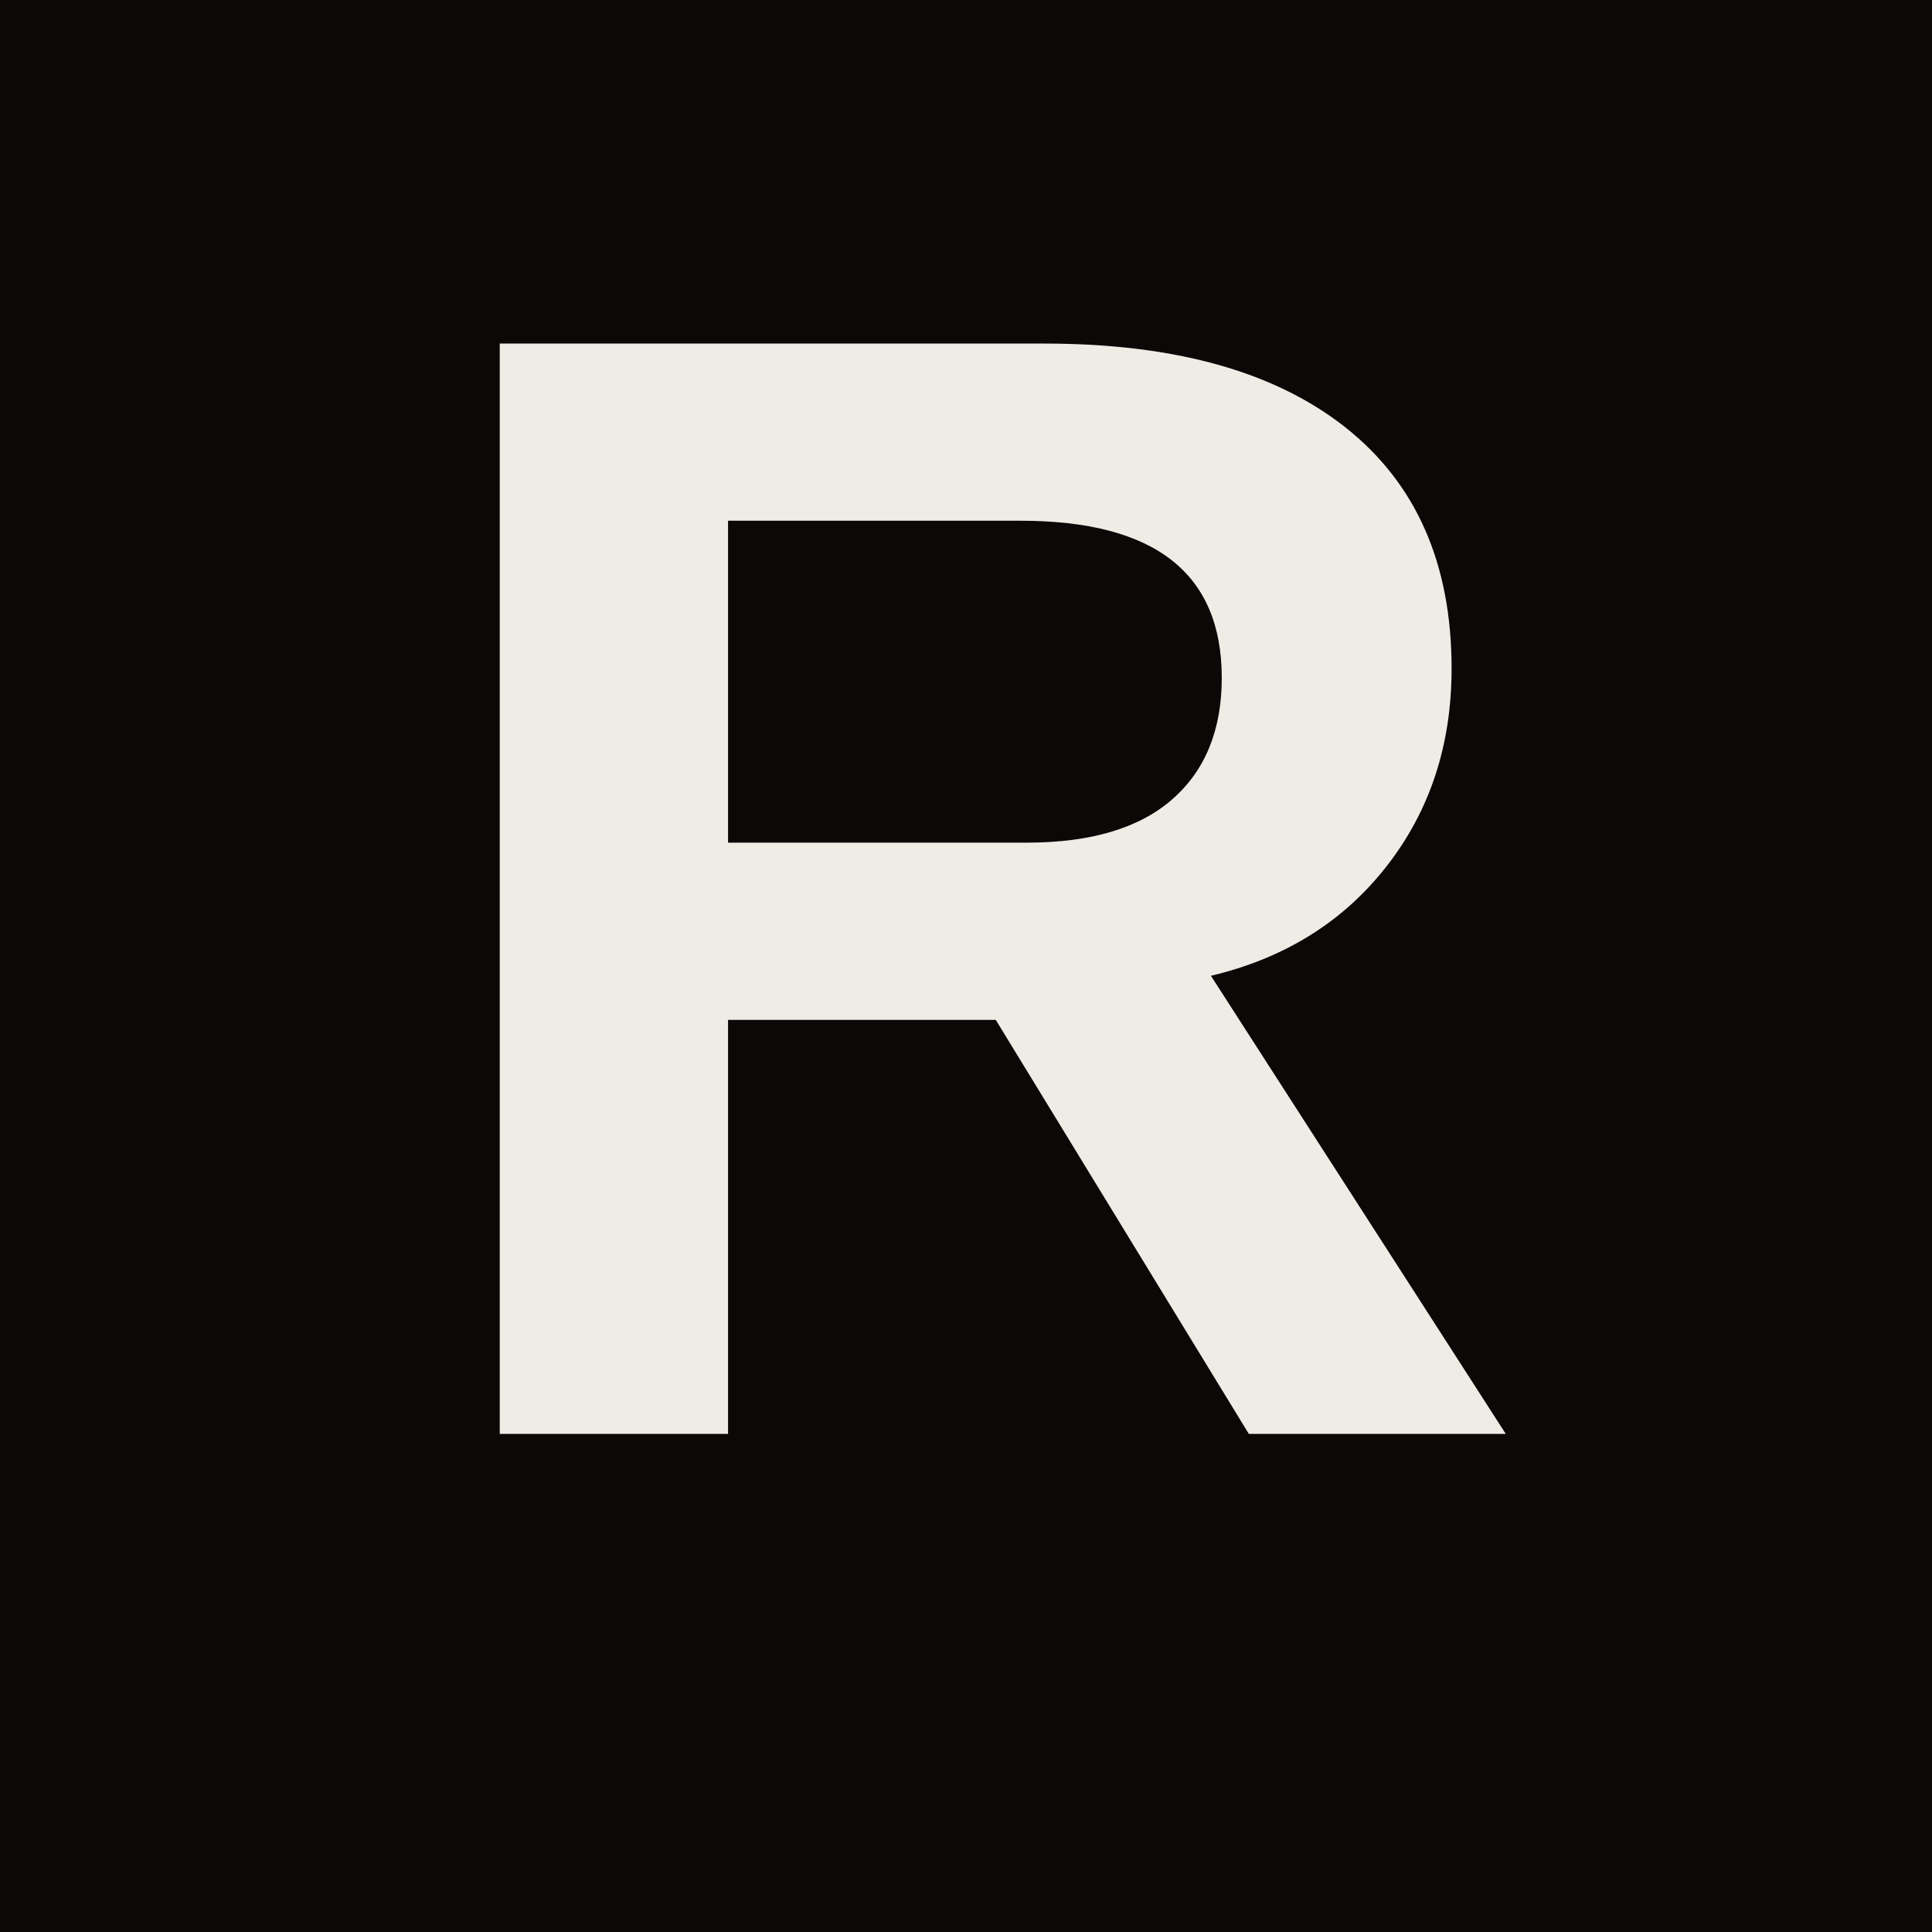
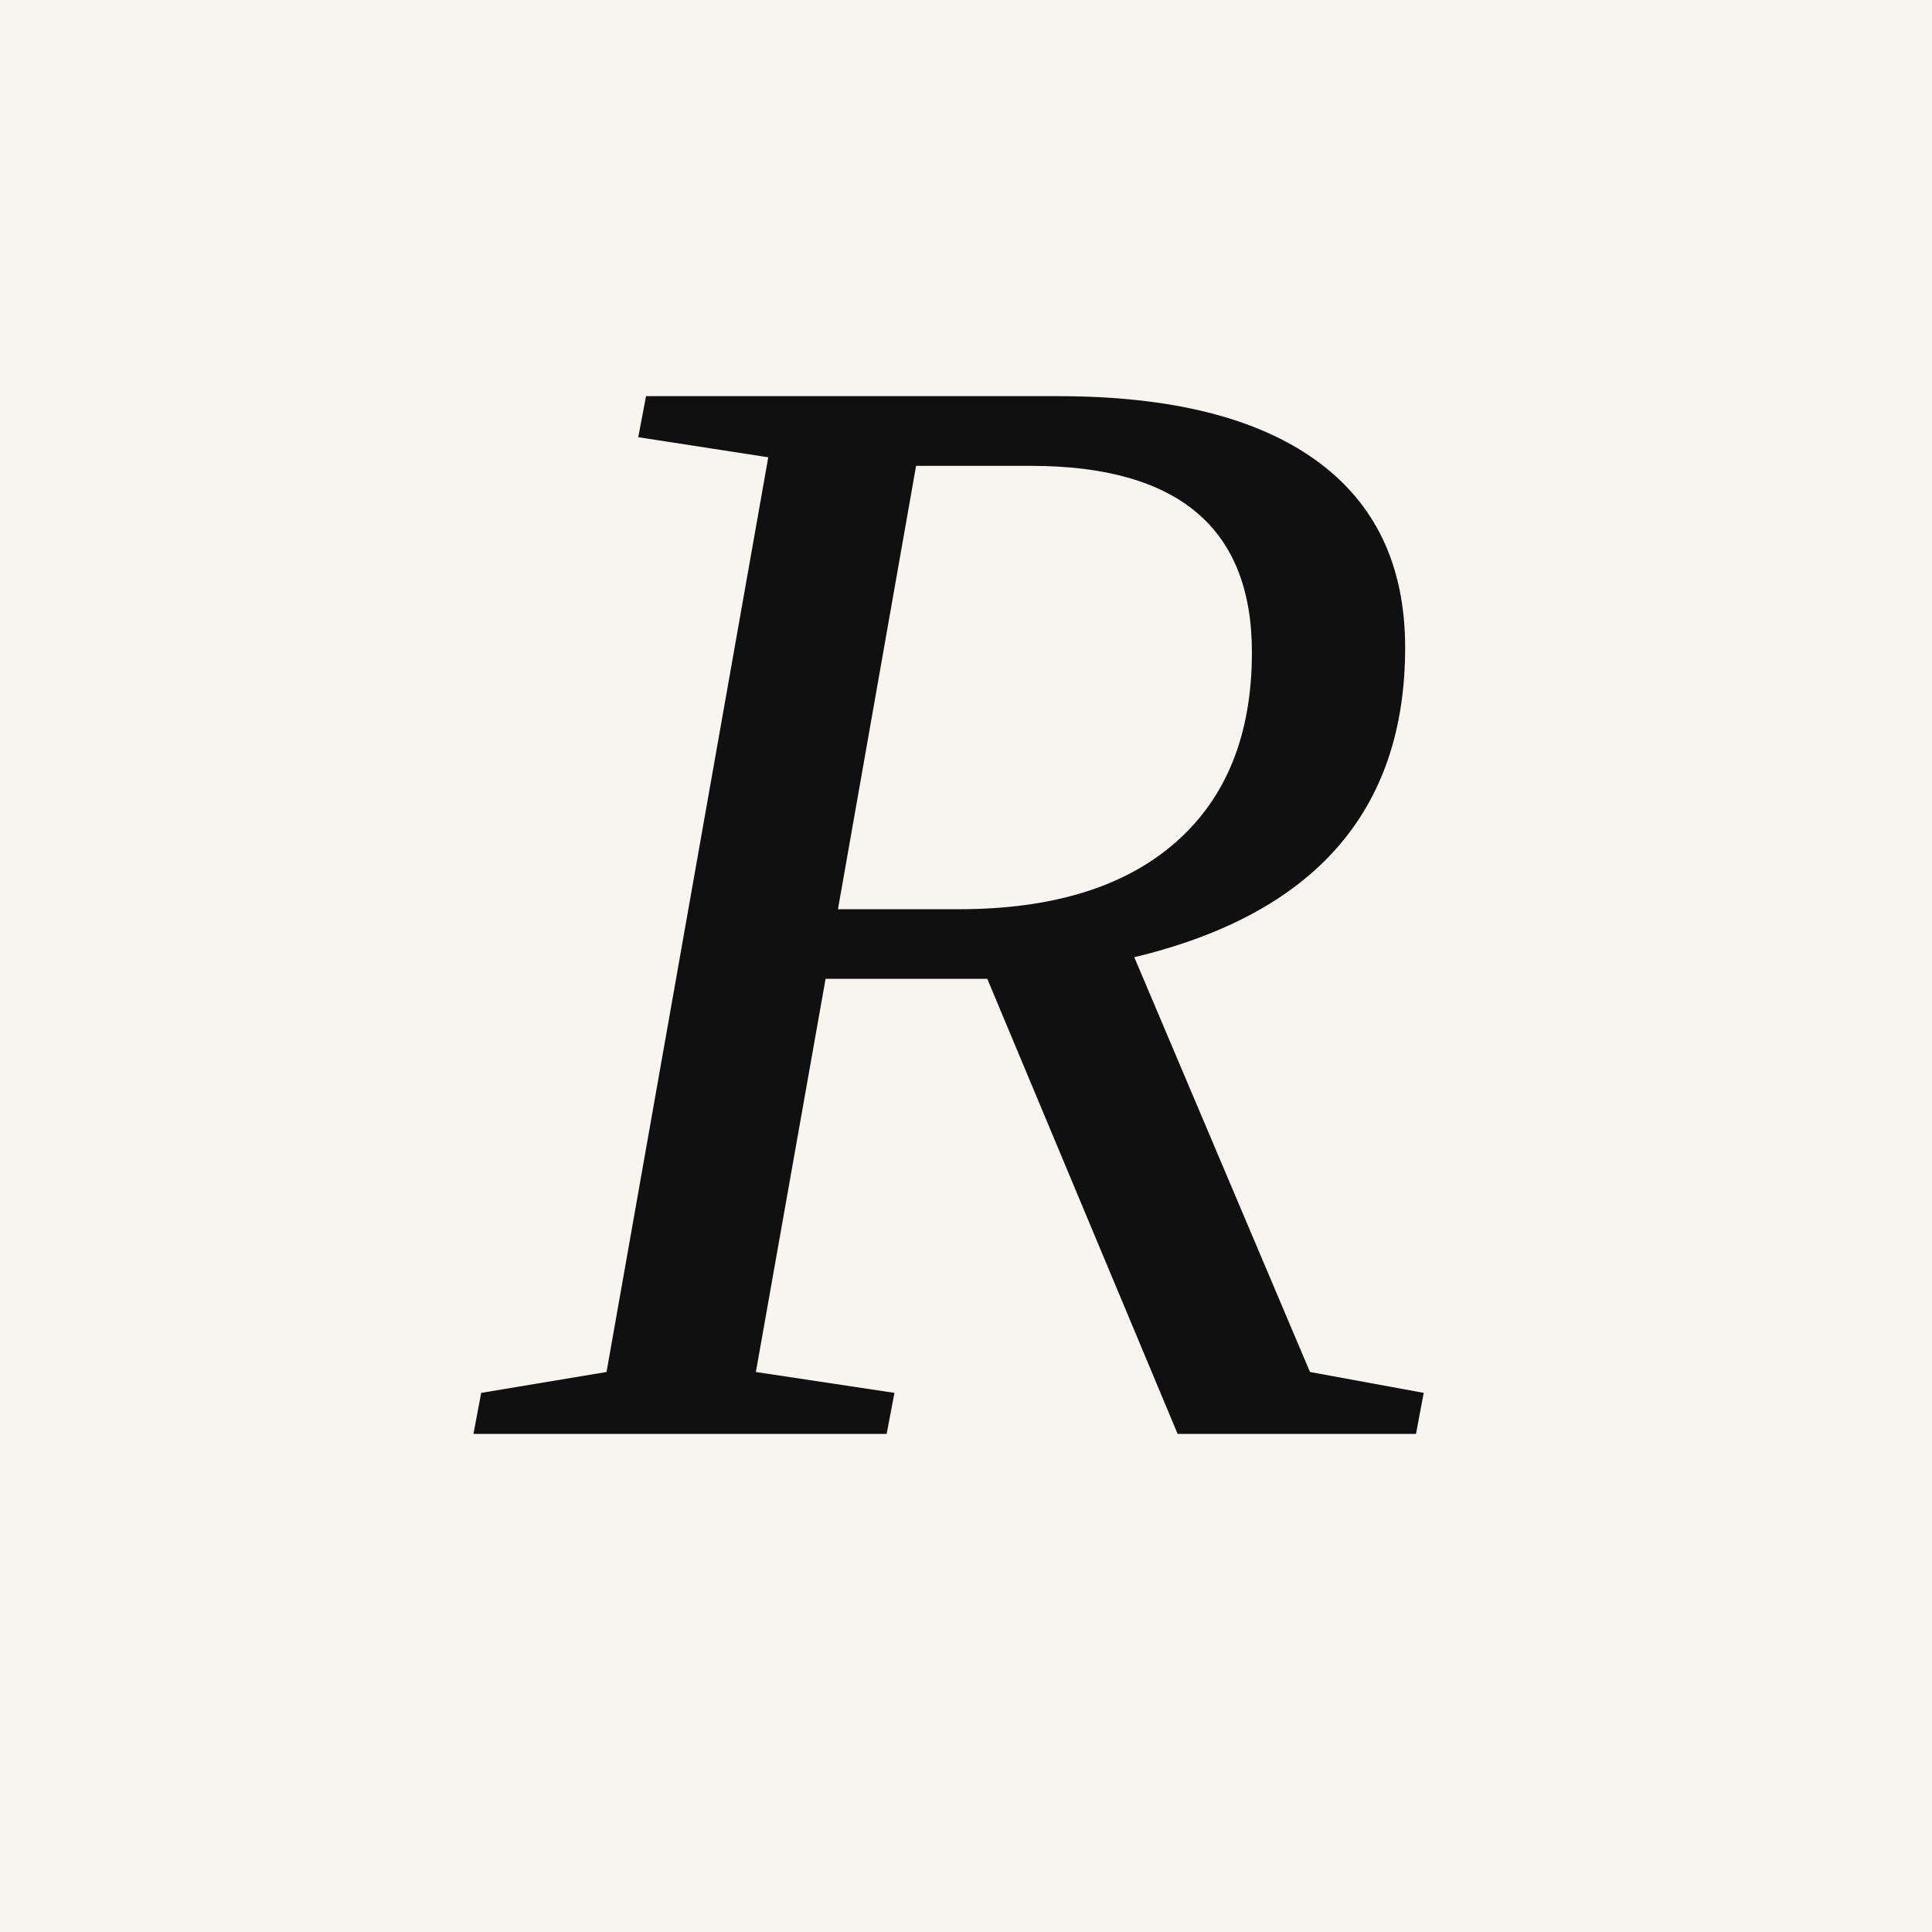
<svg xmlns="http://www.w3.org/2000/svg" viewBox="0 0 512 512">
-   <rect width="512" height="512" fill="#0A0908" />
-   <text x="256" y="380" font-family="Arial Narrow, Arial, sans-serif" font-size="420" font-weight="700" fill="#efece6" text-anchor="middle">R</text>
+   <rect width="512" height="512" fill="#F7F5F0" />
+   <text x="256" y="380" font-family="Georgia, Times New Roman, serif" font-size="420" font-style="italic" fill="#111010" text-anchor="middle">R</text>
</svg>
